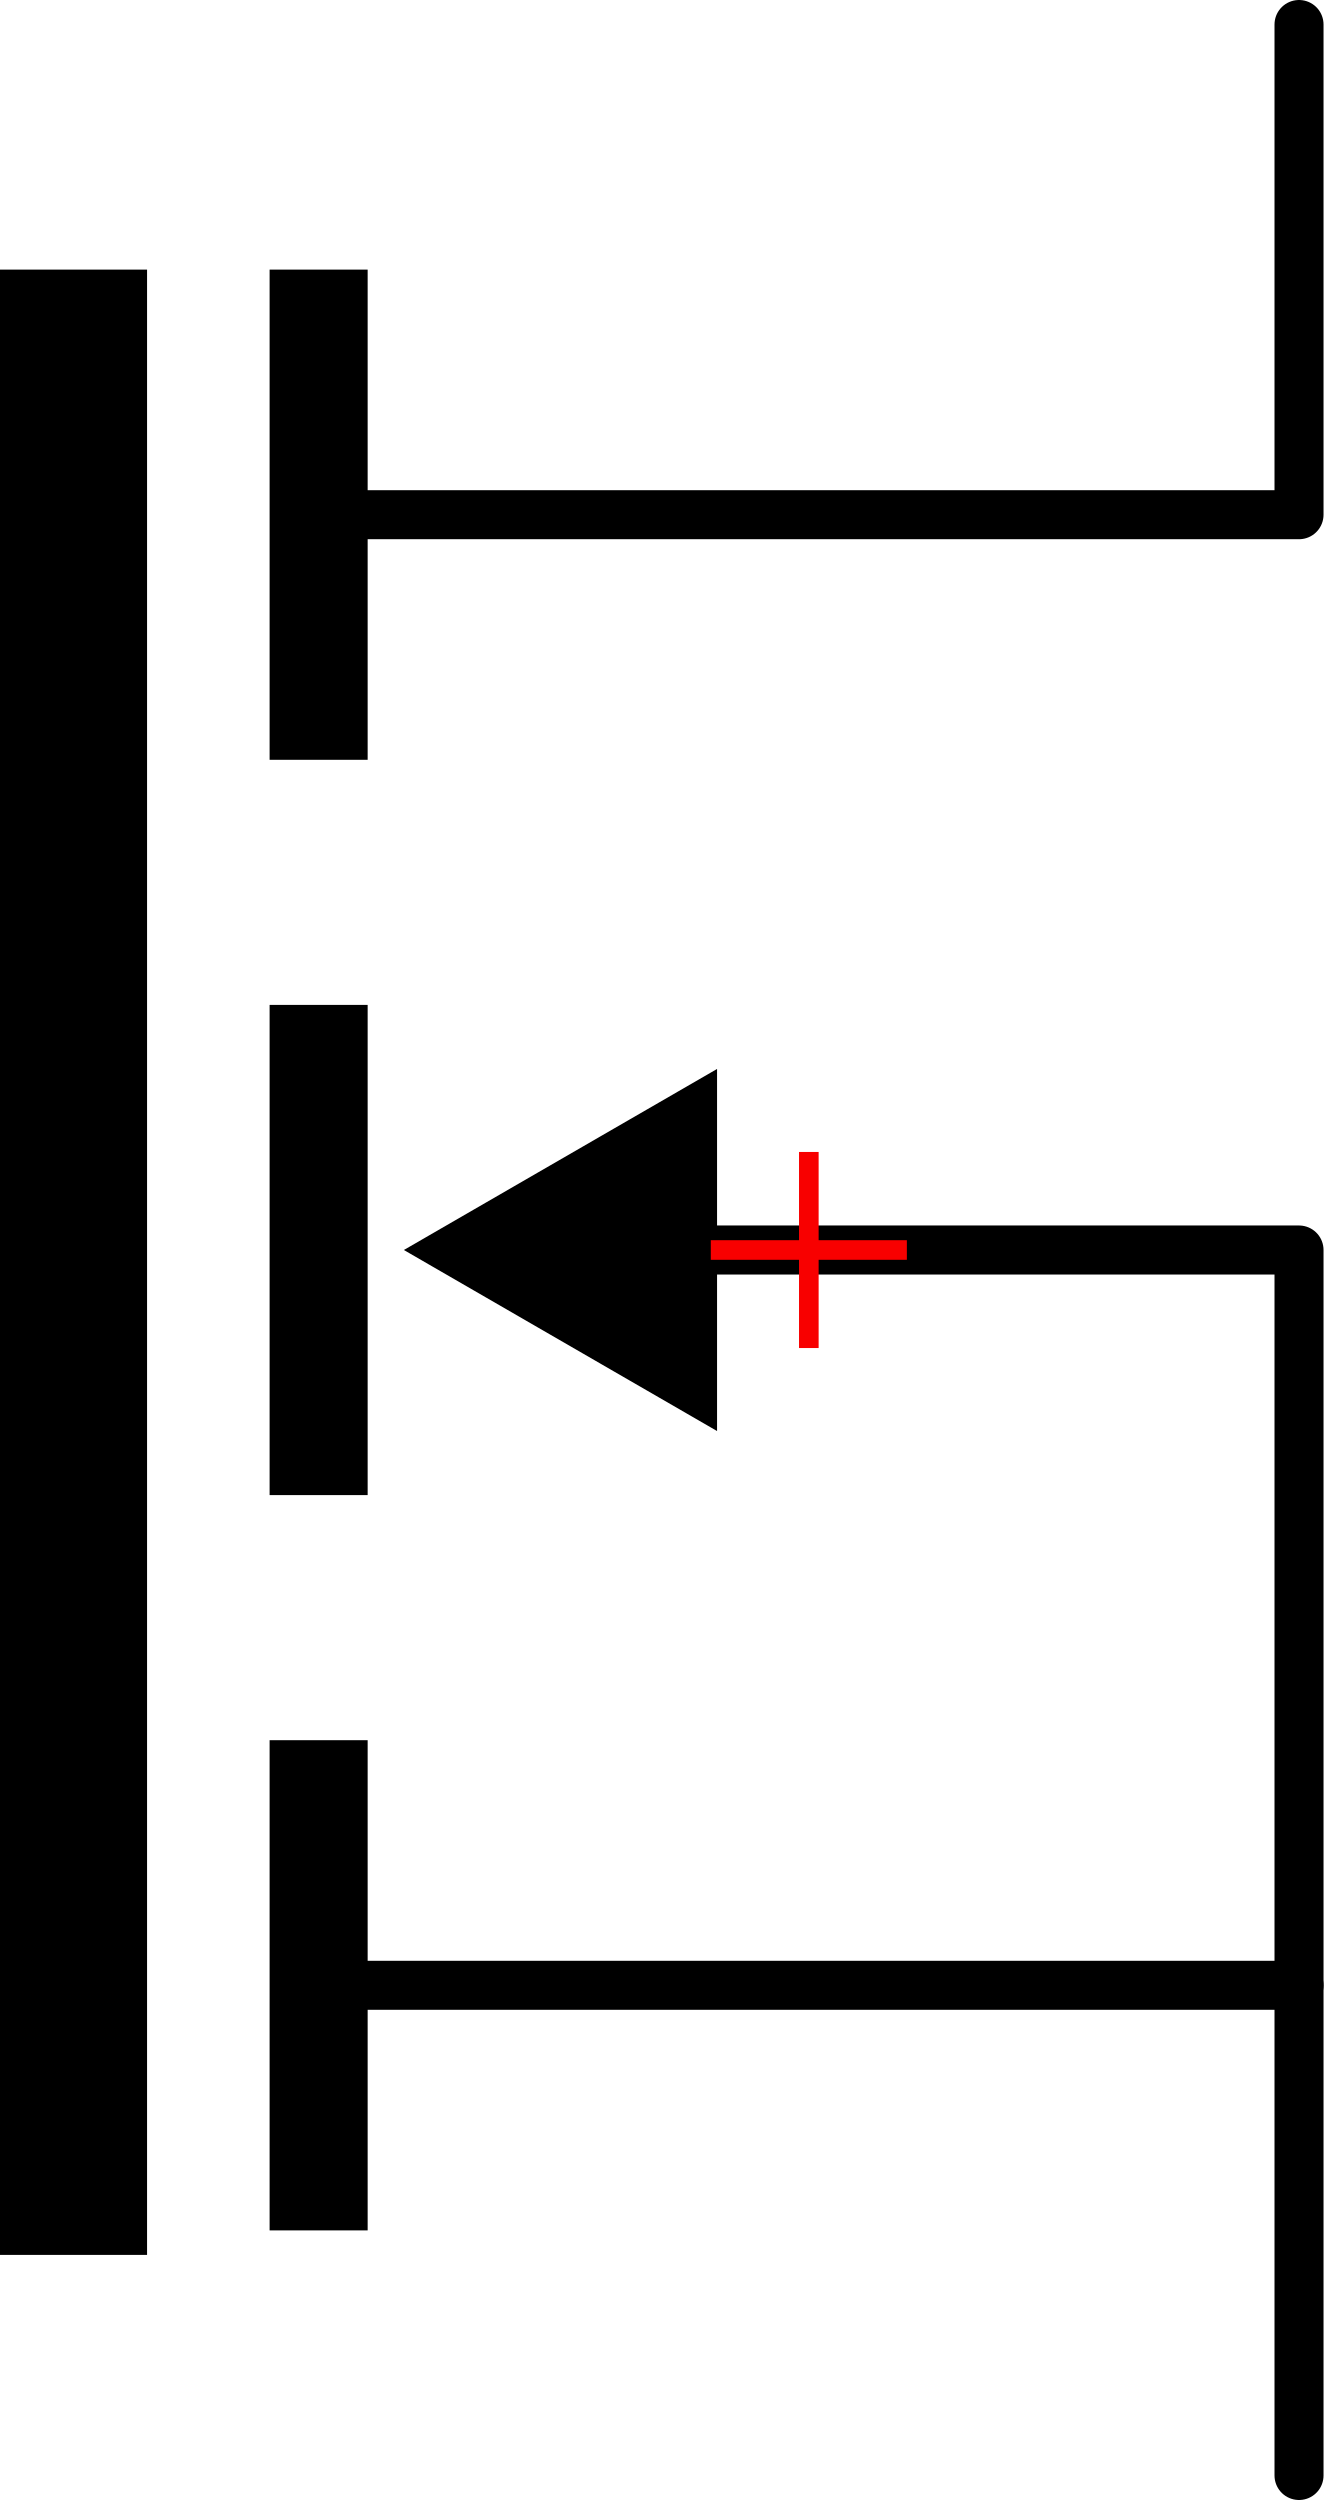
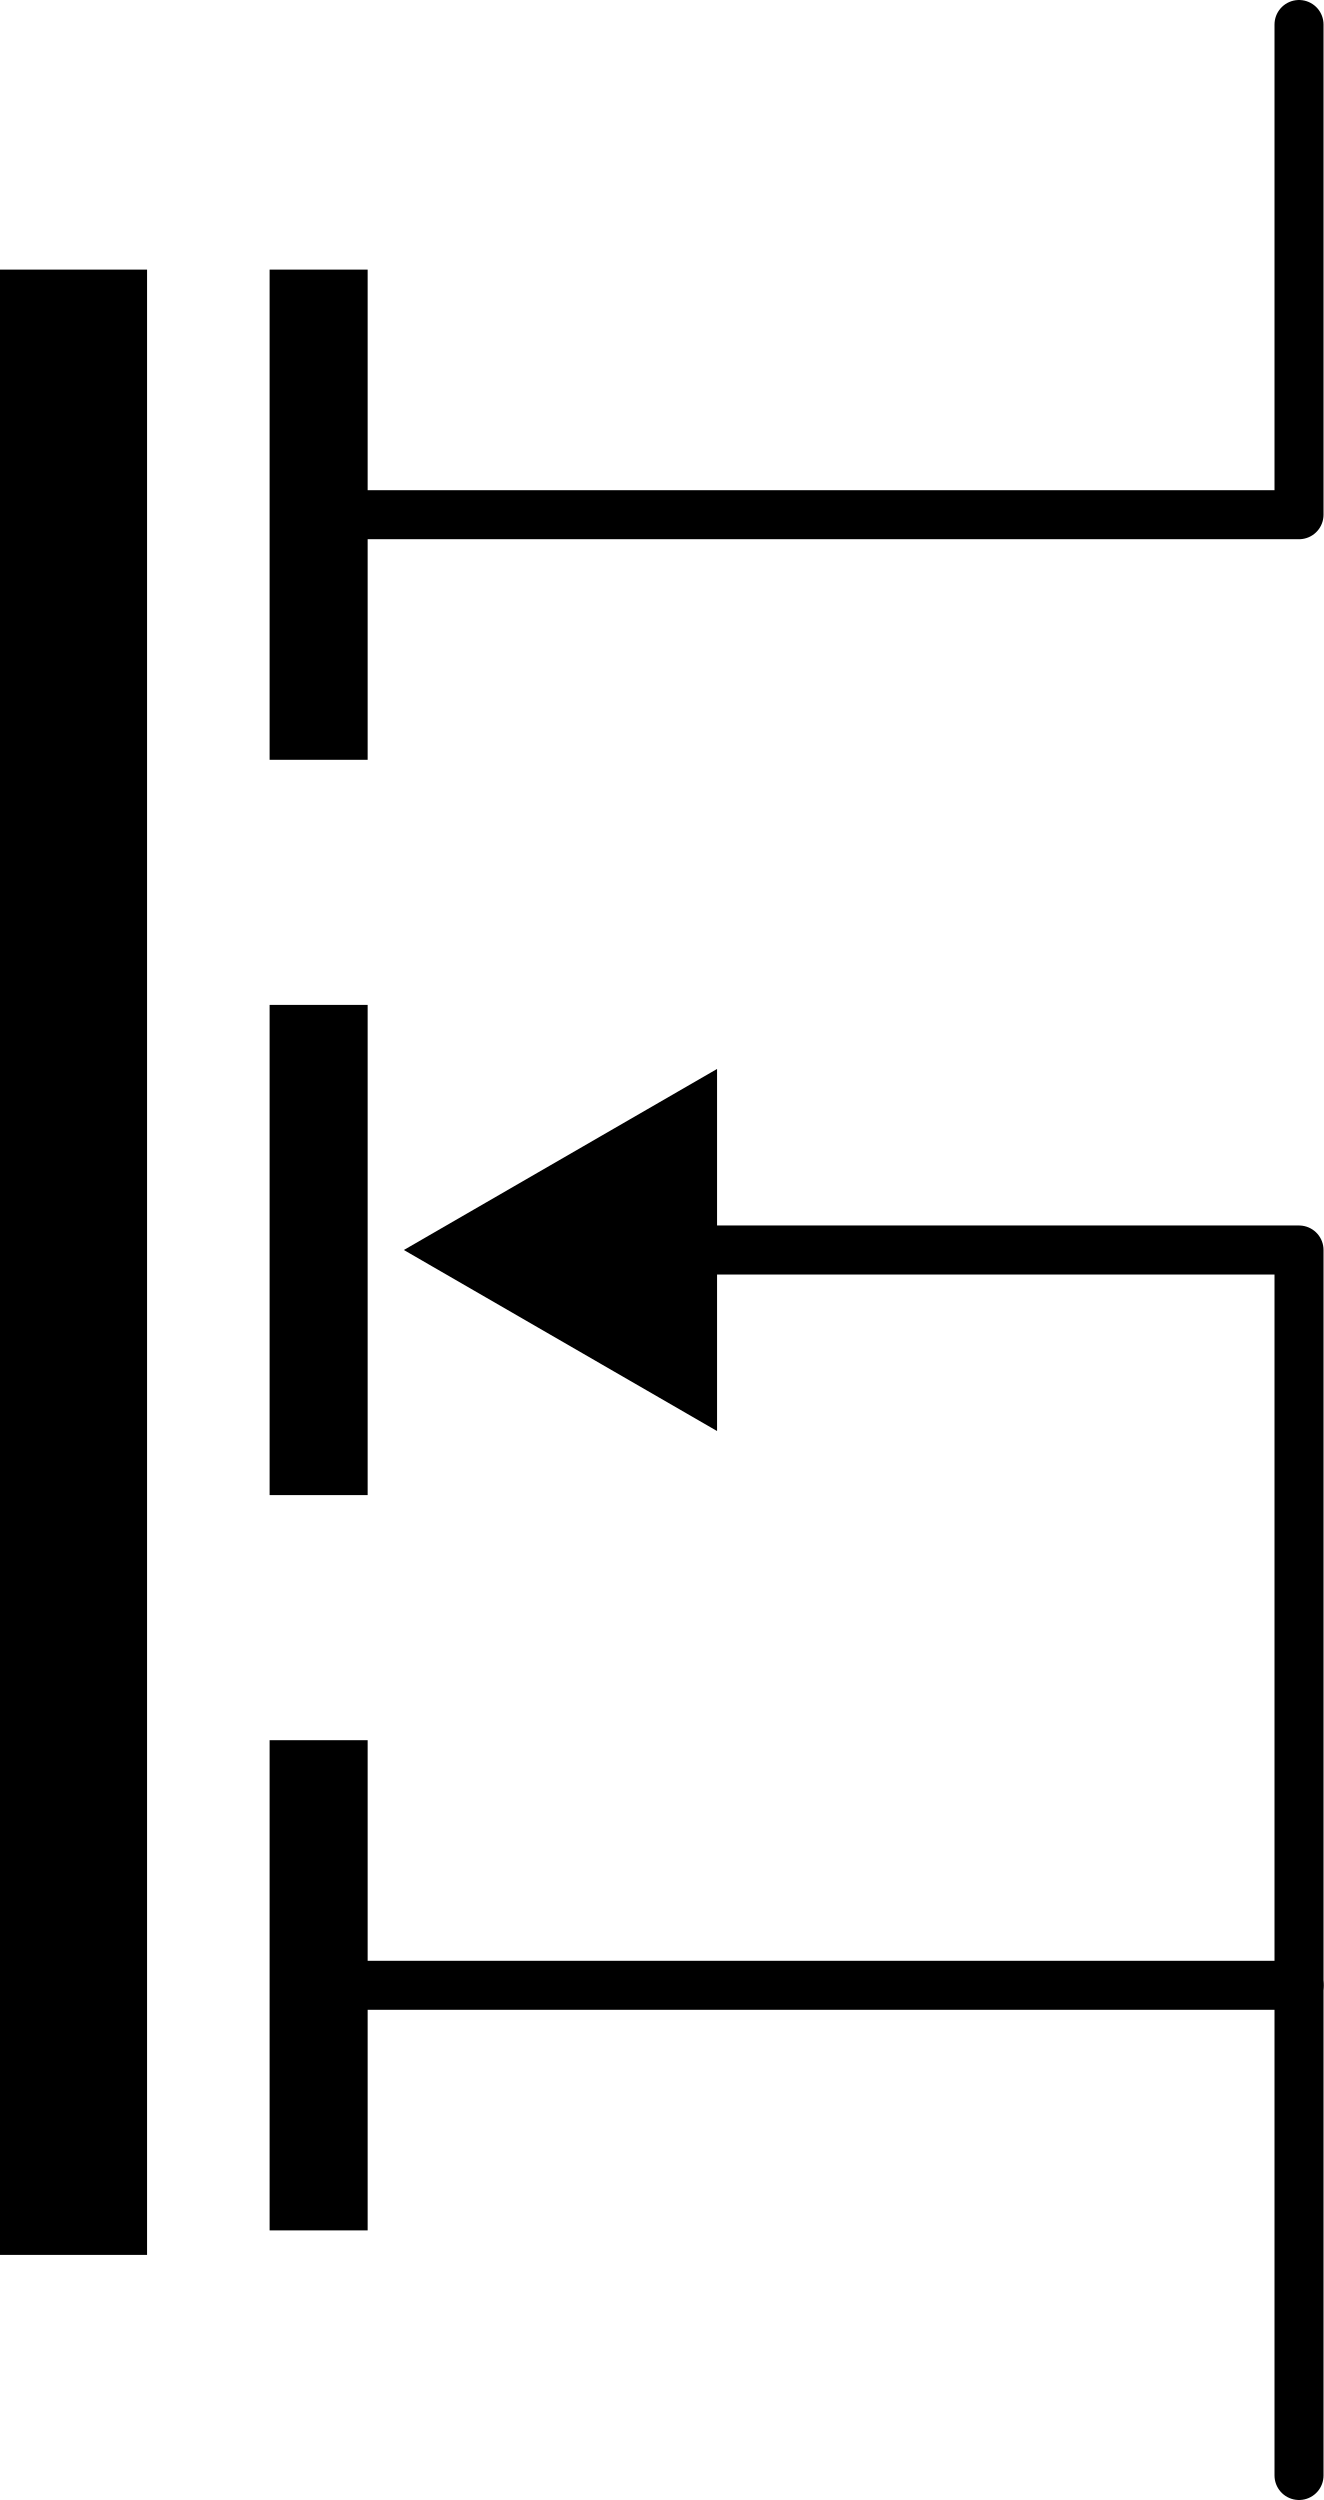
<svg xmlns="http://www.w3.org/2000/svg" width="27mm" height="51mm" viewBox="0 0 27 51" version="1.1" id="svg17030">
  <defs id="defs17027">
    <marker style="overflow:visible" id="TriangleInM" refX="0" refY="0" orient="auto">
      <path transform="scale(-0.4)" style="fill:context-stroke;fill-rule:evenodd;stroke:context-stroke;stroke-width:1pt" d="M 5.77,0 -2.88,5 V -5 Z" id="path20951" />
    </marker>
  </defs>
  <g id="layer1" style="display:inline" transform="translate(316.5,500.5)">
    <path style="fill:none;stroke:#000000;stroke-width:3;stroke-linecap:butt;stroke-linejoin:miter;stroke-miterlimit:4;stroke-dasharray:none;stroke-opacity:1" d="m -315,-495 v 40.5" id="path19941" />
    <path style="fill:none;stroke:#000000;stroke-width:2;stroke-linecap:butt;stroke-linejoin:miter;stroke-miterlimit:4;stroke-dasharray:none;stroke-opacity:1" d="m -310,-455 v -10" id="path20478" />
    <path style="fill:none;stroke:#000000;stroke-width:2;stroke-linecap:butt;stroke-linejoin:miter;stroke-miterlimit:4;stroke-dasharray:none;stroke-opacity:1" d="m -310,-485 v -10" id="path20560" />
    <path style="fill:none;stroke:#000000;stroke-width:2;stroke-linecap:butt;stroke-linejoin:miter;stroke-miterlimit:4;stroke-dasharray:none;stroke-opacity:1" d="m -310,-470 v -10" id="path20562" />
    <path style="fill:none;stroke:#000000;stroke-width:1;stroke-linecap:round;stroke-linejoin:round;stroke-miterlimit:4;stroke-dasharray:none;stroke-opacity:1" d="m -310,-490 h 20 v -10" id="path20597" />
    <path style="fill:none;stroke:#000000;stroke-width:1;stroke-linecap:round;stroke-linejoin:round;stroke-miterlimit:4;stroke-dasharray:none;stroke-opacity:1" d="m -310,-460 h 20 v 10" id="path20778" />
    <path style="fill:none;stroke:#000000;stroke-width:1;stroke-linecap:round;stroke-linejoin:round;stroke-miterlimit:4;stroke-dasharray:none;stroke-opacity:1" d="m -305,-475 h 15 v 15" id="path20813" />
    <path style="fill:none;stroke:#000000;stroke-width:1.5;stroke-linecap:butt;stroke-linejoin:miter;stroke-miterlimit:4;stroke-dasharray:none;stroke-opacity:1;marker-start:url(#TriangleInM)" d="m -304,-475 h 1" id="path21916" />
  </g>
-   <g id="layer2" style="display:inline" transform="translate(316.5,500.5)">
-     <path style="display:inline;fill:none;stroke:#f80000;stroke-width:0.4;stroke-linecap:butt;stroke-linejoin:miter;stroke-miterlimit:4;stroke-dasharray:none;stroke-opacity:1" d="m -300,-477 v 4" id="path23172" />
-     <path style="display:inline;fill:none;stroke:#f80000;stroke-width:0.4;stroke-linecap:butt;stroke-linejoin:miter;stroke-miterlimit:4;stroke-dasharray:none;stroke-opacity:1" d="m -298,-475 h -4" id="path23174" />
-   </g>
</svg>
